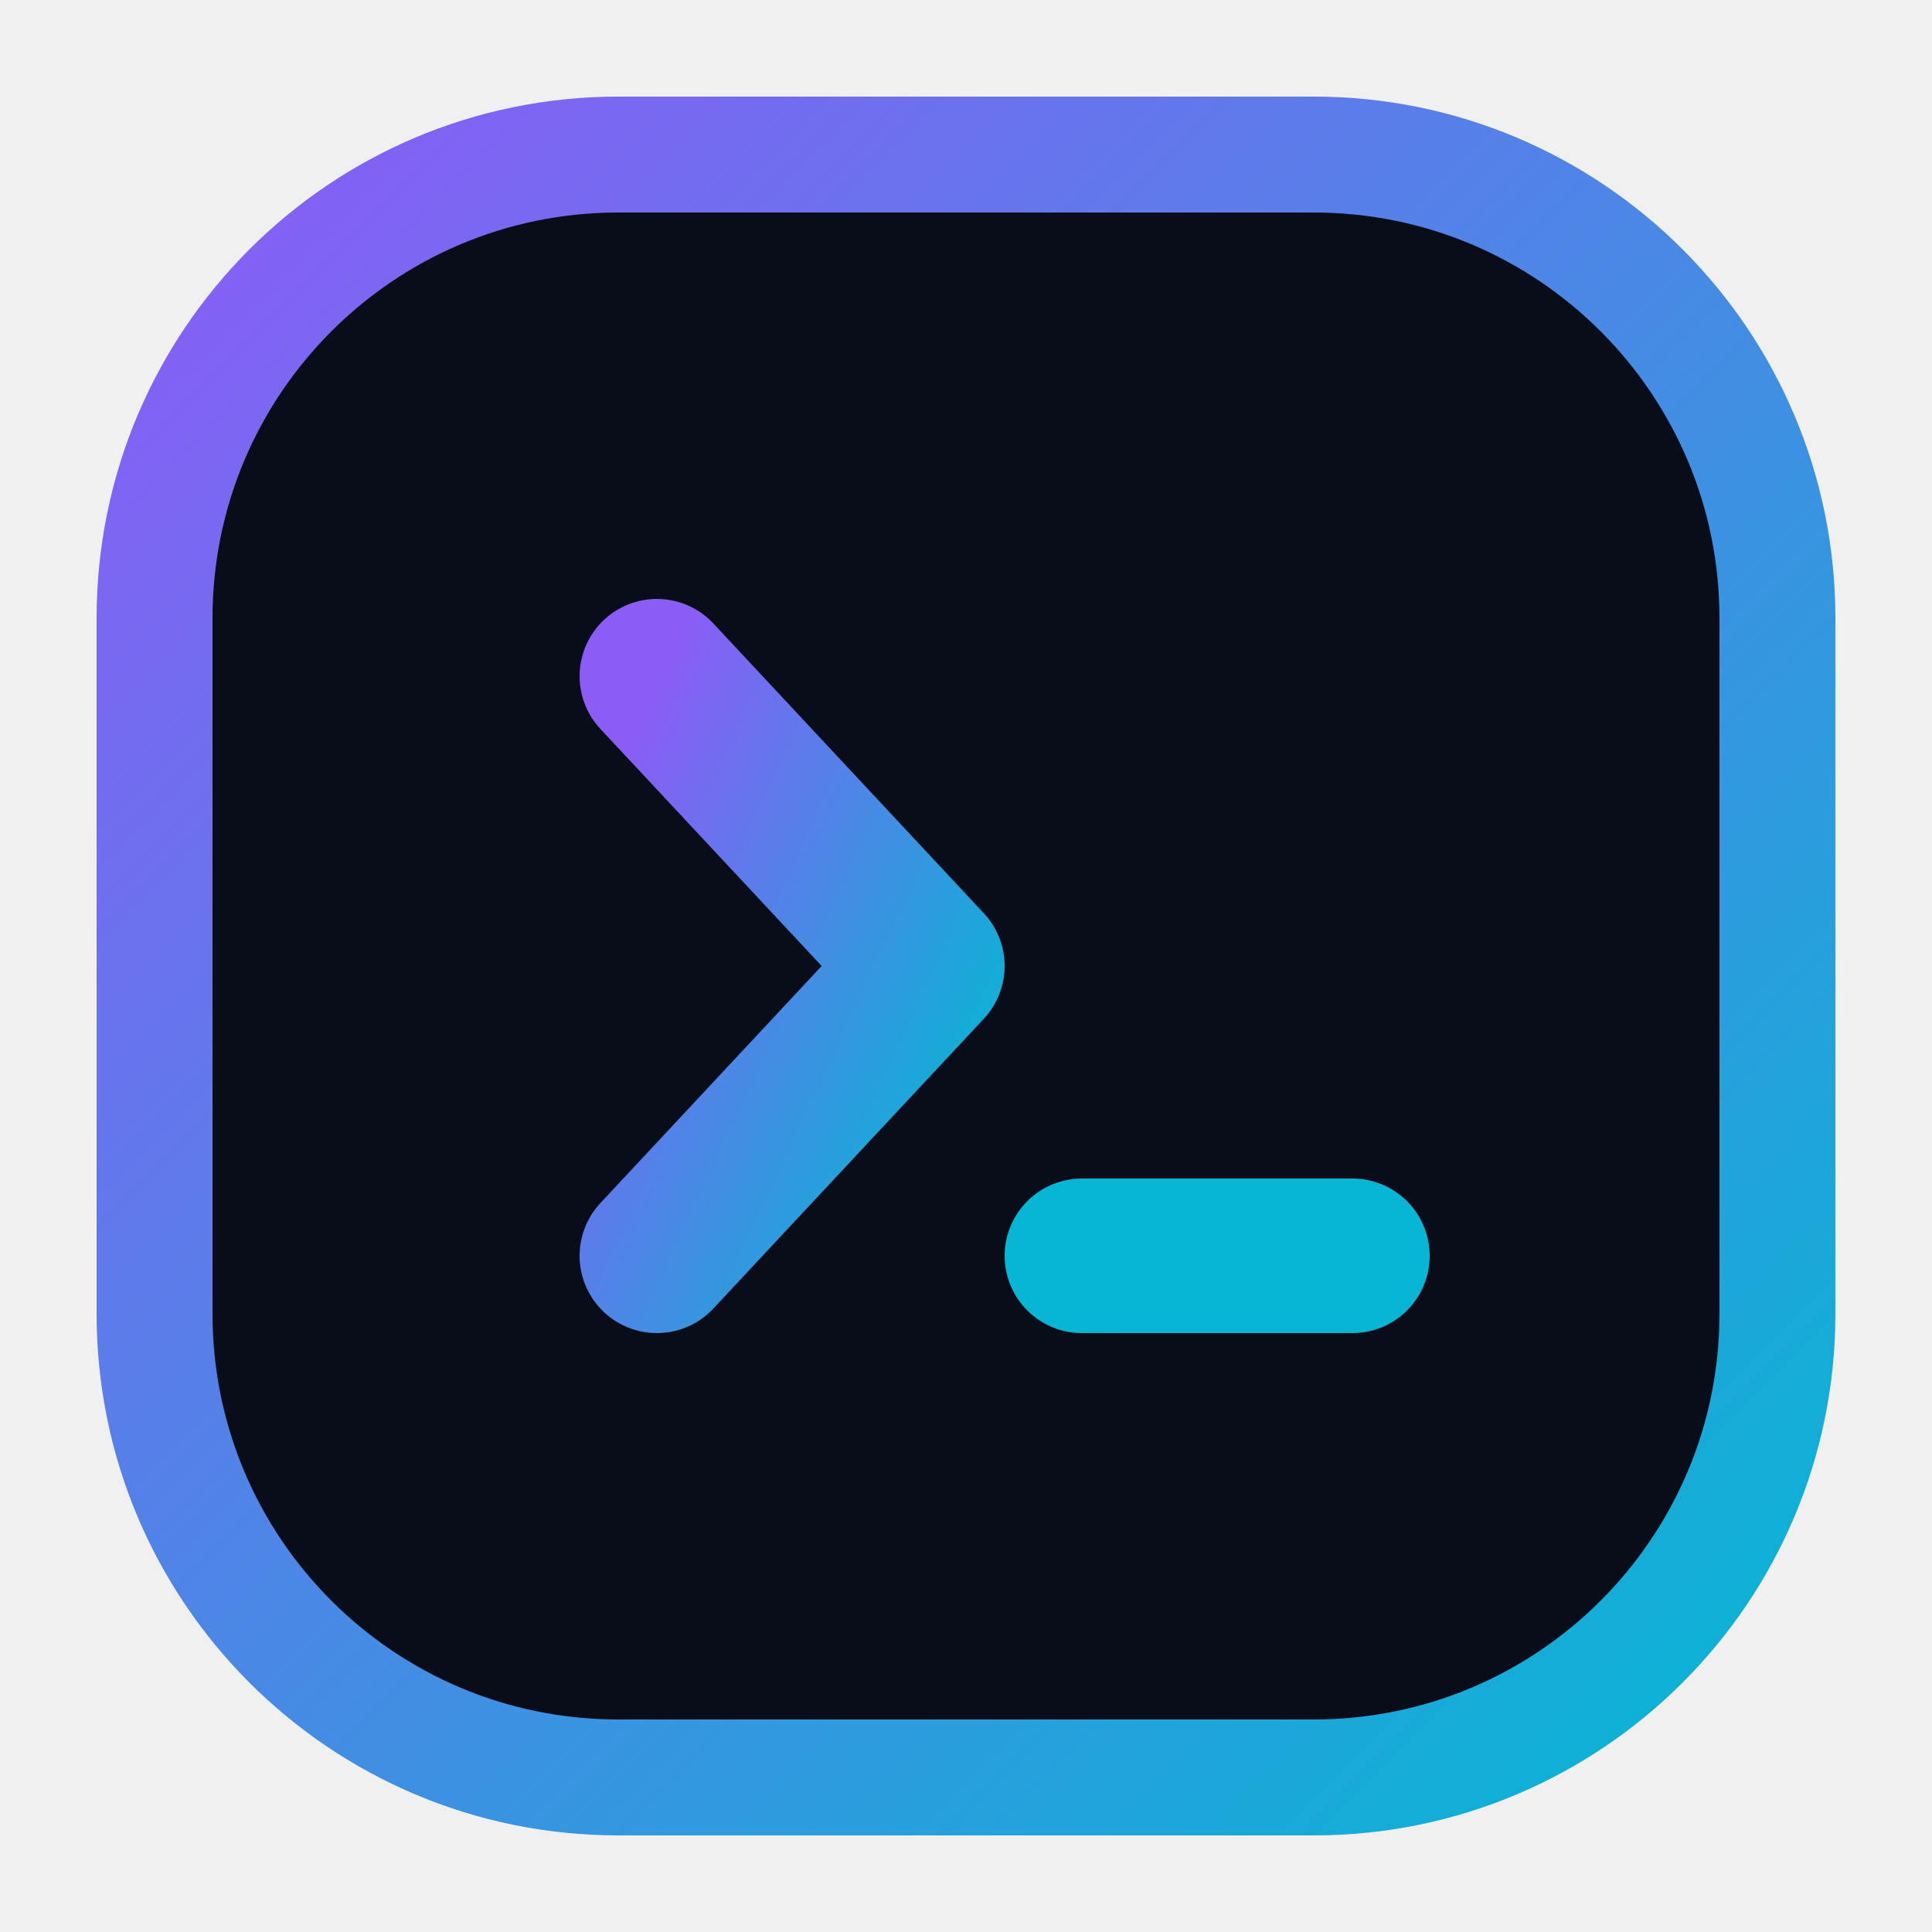
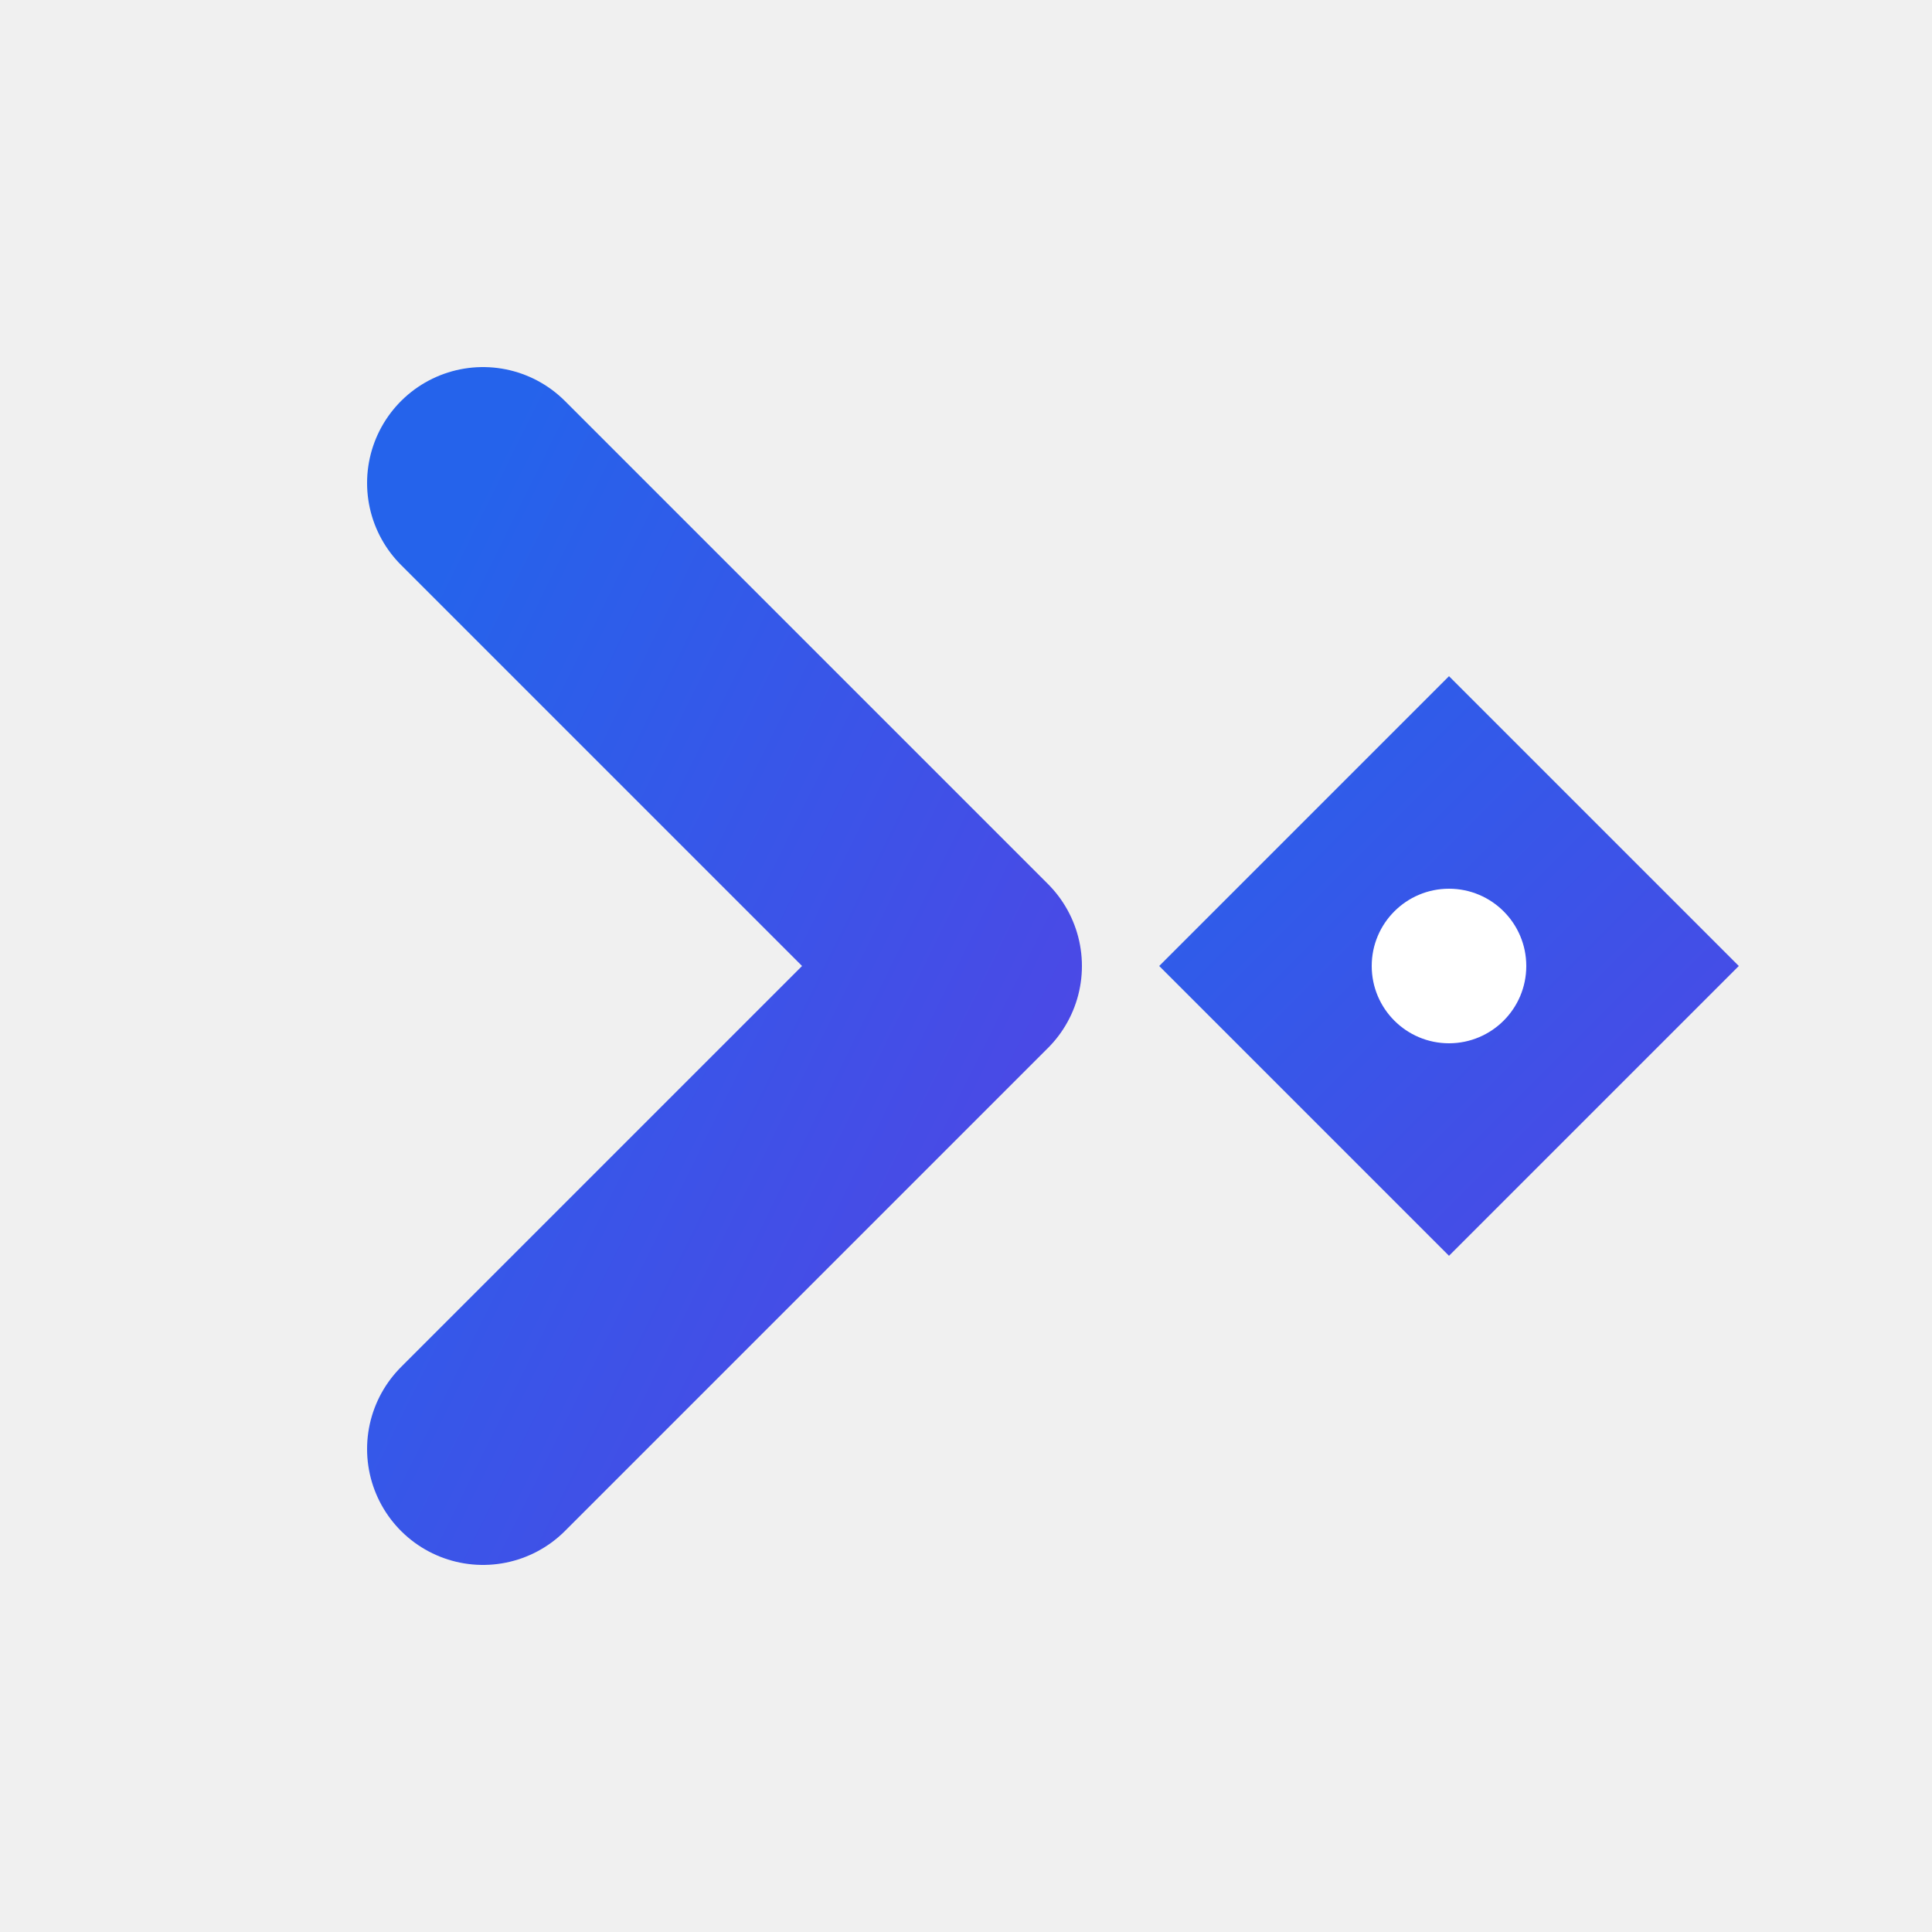
<svg xmlns="http://www.w3.org/2000/svg" viewBox="0 0 100 100" fill="none">
  <defs>
    <linearGradient id="logo-grad" x1="0%" y1="0%" x2="100%" y2="100%">
-       <stop offset="0%" stop-color="#8b5cf6" />
-       <stop offset="100%" stop-color="#06b6d4" />
+       <stop offset="0%" stop-color="#2563EB" />
+       <stop offset="100%" stop-color="#4F46E5" />
    </linearGradient>
  </defs>
-   <rect x="8" y="8" width="84" height="84" rx="24" fill="#090d1a" stroke="url(#logo-grad)" stroke-width="6" />
-   <path d="M34 35 L48 50 L34 65" stroke="url(#logo-grad)" stroke-width="8" stroke-linecap="round" stroke-linejoin="round" />
-   <line x1="56" y1="65" x2="70" y2="65" stroke="#06b6d4" stroke-width="8" stroke-linecap="round" />
+   <path d="M25 25 L50 50 L25 75" stroke="url(#logo-grad)" stroke-width="12" stroke-linecap="round" stroke-linejoin="round" />
+   <path d="M60 50 L75 35 L90 50 L75 65 Z" fill="url(#logo-grad)" />
+   <circle cx="75" cy="50" r="4" fill="#ffffff" />
</svg>
